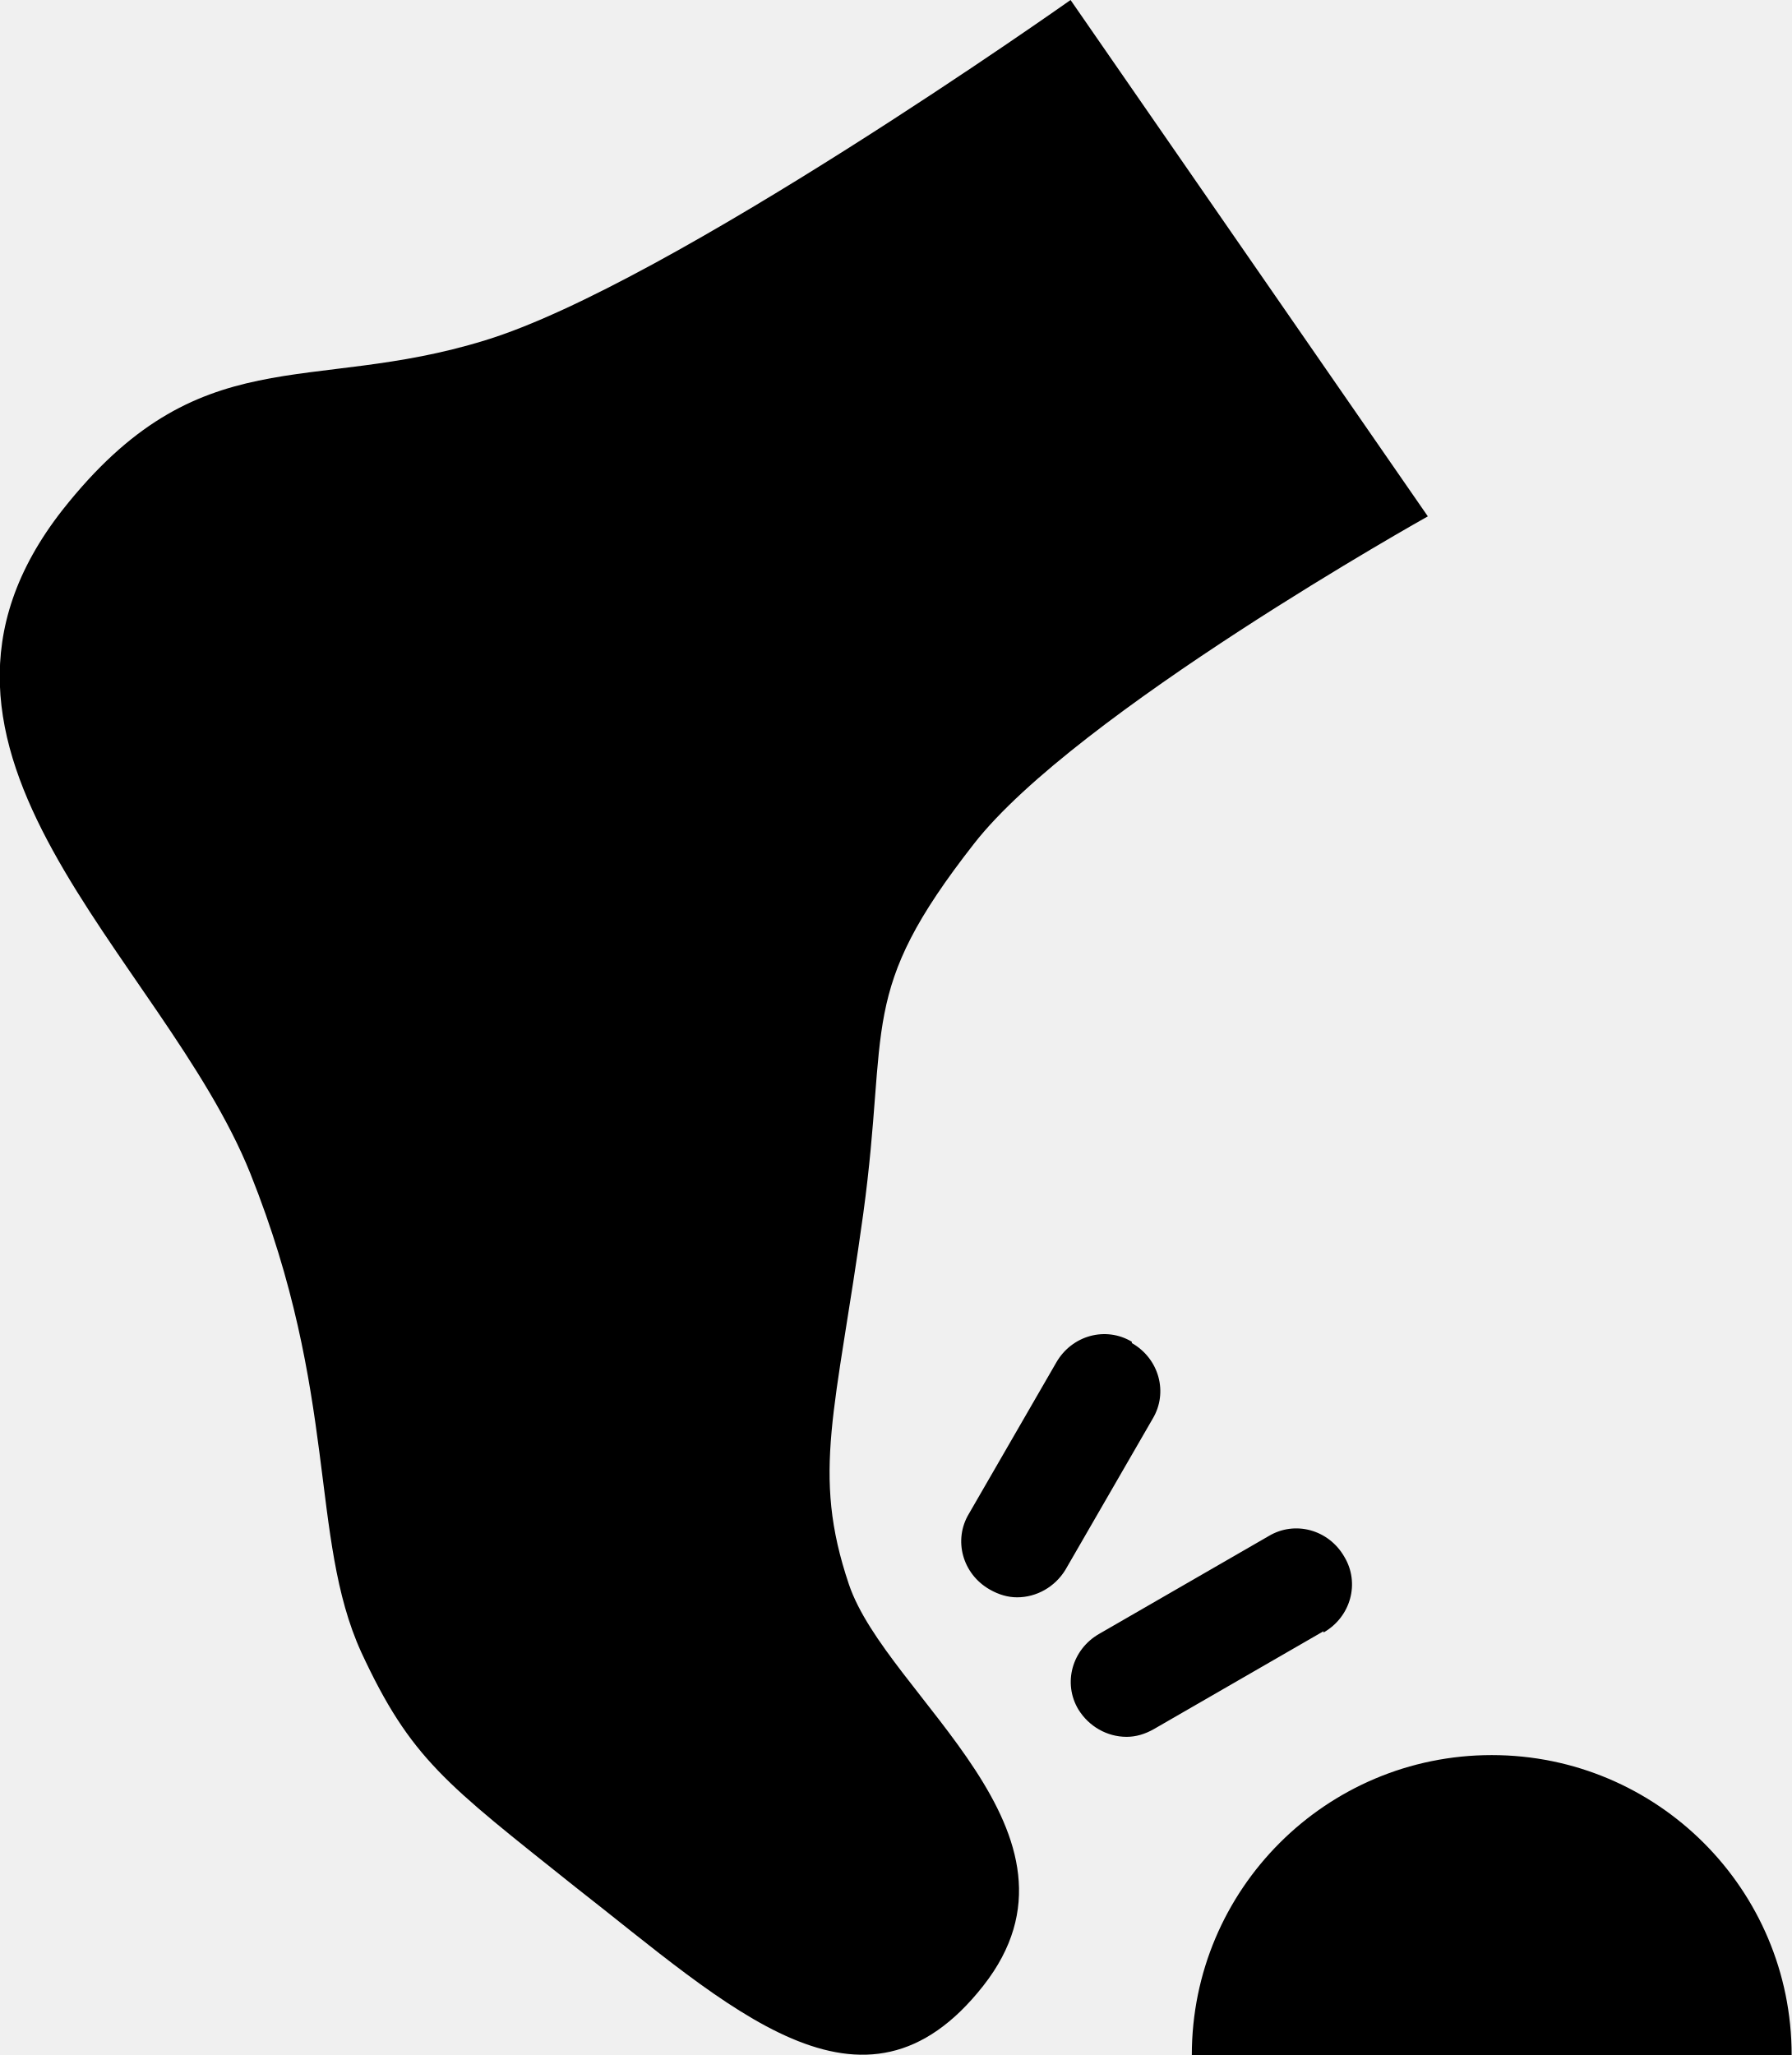
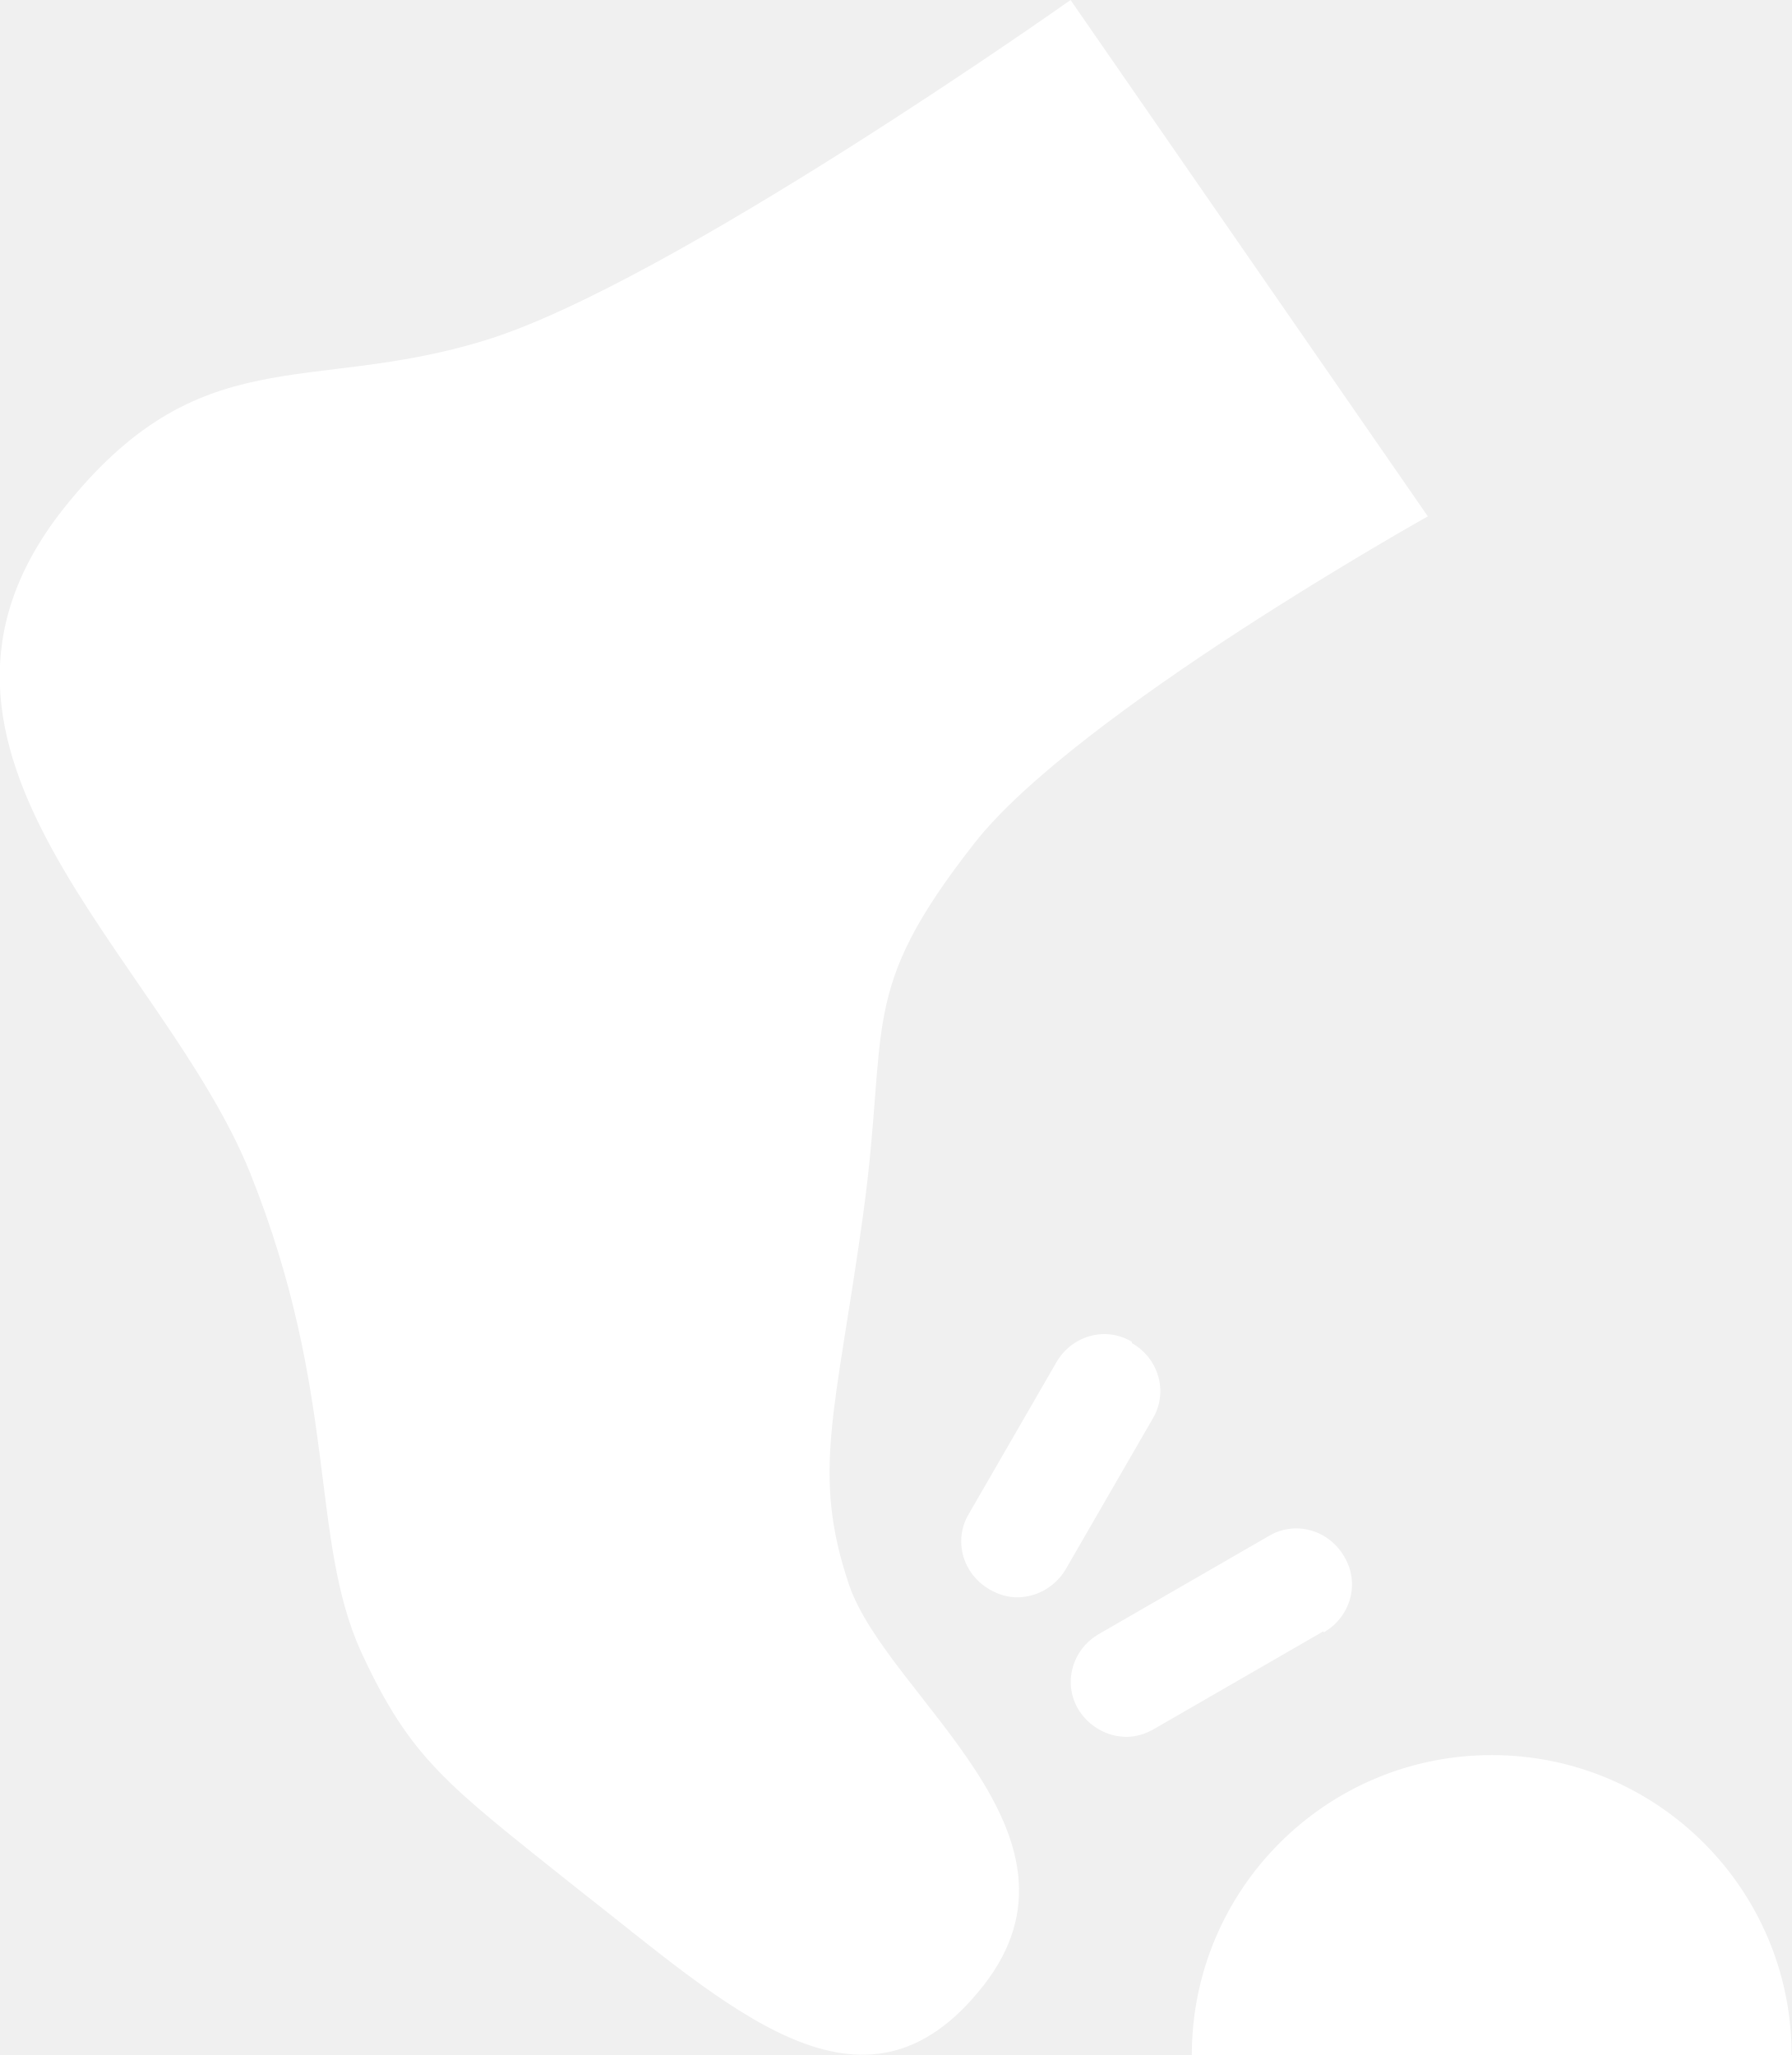
- <svg xmlns="http://www.w3.org/2000/svg" id="b" data-name="Layer 2" viewBox="0 0 13.74 15.76">
-   <g id="c" data-name="Layer 1">
-     <path d="M10.15,12.51l-1.3.75c-.07.04-.14.06-.21.06-.15,0-.29-.08-.37-.21-.12-.2-.05-.46.16-.58l1.3-.75c.2-.12.46-.05.58.16.12.2.05.46-.16.58ZM8.68,10.29c-.2-.12-.46-.05-.58.16l-.67,1.16c-.12.2-.05.46.16.58.07.04.14.06.21.06.15,0,.29-.08.37-.21l.67-1.16c.12-.2.05-.46-.16-.58ZM11.44,13.46c-1.27,0-2.3,1.03-2.3,2.3h4.6c0-1.27-1.03-2.3-2.3-2.3ZM6.62,9.31c.2-1.46-.05-1.69.85-2.84.78-1,3.48-2.51,3.48-2.51l-2.74-3.96s-3.08,2.18-4.49,2.61c-1.36.42-2.19-.03-3.24,1.3-1.45,1.85.77,3.42,1.44,5.09.68,1.7.45,2.79.85,3.67.38.82.65,1.01,1.64,1.8,1.18.92,2.21,1.93,3.13.76.92-1.17-.74-2.22-1.03-3.08s-.1-1.32.11-2.84Z" />
+ <svg xmlns="http://www.w3.org/2000/svg" id="Layer_2" data-name="Layer 2" viewBox="0 0 13.74 15.76">
+   <defs>
+     <style>
+       .cls-1 {
+         fill: #fff;
+       }
+     </style>
+   </defs>
+   <g id="Layer_1-2" data-name="Layer 1">
+     <path class="cls-1" d="M10.15,12.51l-1.3.75c-.07.04-.14.06-.21.06-.15,0-.29-.08-.37-.21-.12-.2-.05-.46.16-.58l1.3-.75c.2-.12.46-.05.58.16.12.2.05.46-.16.58ZM8.68,10.29c-.2-.12-.46-.05-.58.16l-.67,1.16c-.12.2-.05.46.16.58.07.04.14.06.21.06.15,0,.29-.08.37-.21l.67-1.16c.12-.2.05-.46-.16-.58ZM11.44,13.46c-1.27,0-2.3,1.03-2.3,2.3h4.6c0-1.27-1.03-2.3-2.3-2.3ZM6.62,9.31c.2-1.46-.05-1.69.85-2.84.78-1,3.48-2.51,3.48-2.51l-2.74-3.96s-3.08,2.18-4.49,2.61c-1.36.42-2.19-.03-3.24,1.3-1.45,1.85.77,3.42,1.44,5.09.68,1.7.45,2.79.85,3.67.38.82.65,1.01,1.64,1.8,1.18.92,2.21,1.93,3.13.76.92-1.17-.74-2.22-1.03-3.08s-.1-1.32.11-2.84Z" />
  </g>
</svg>
